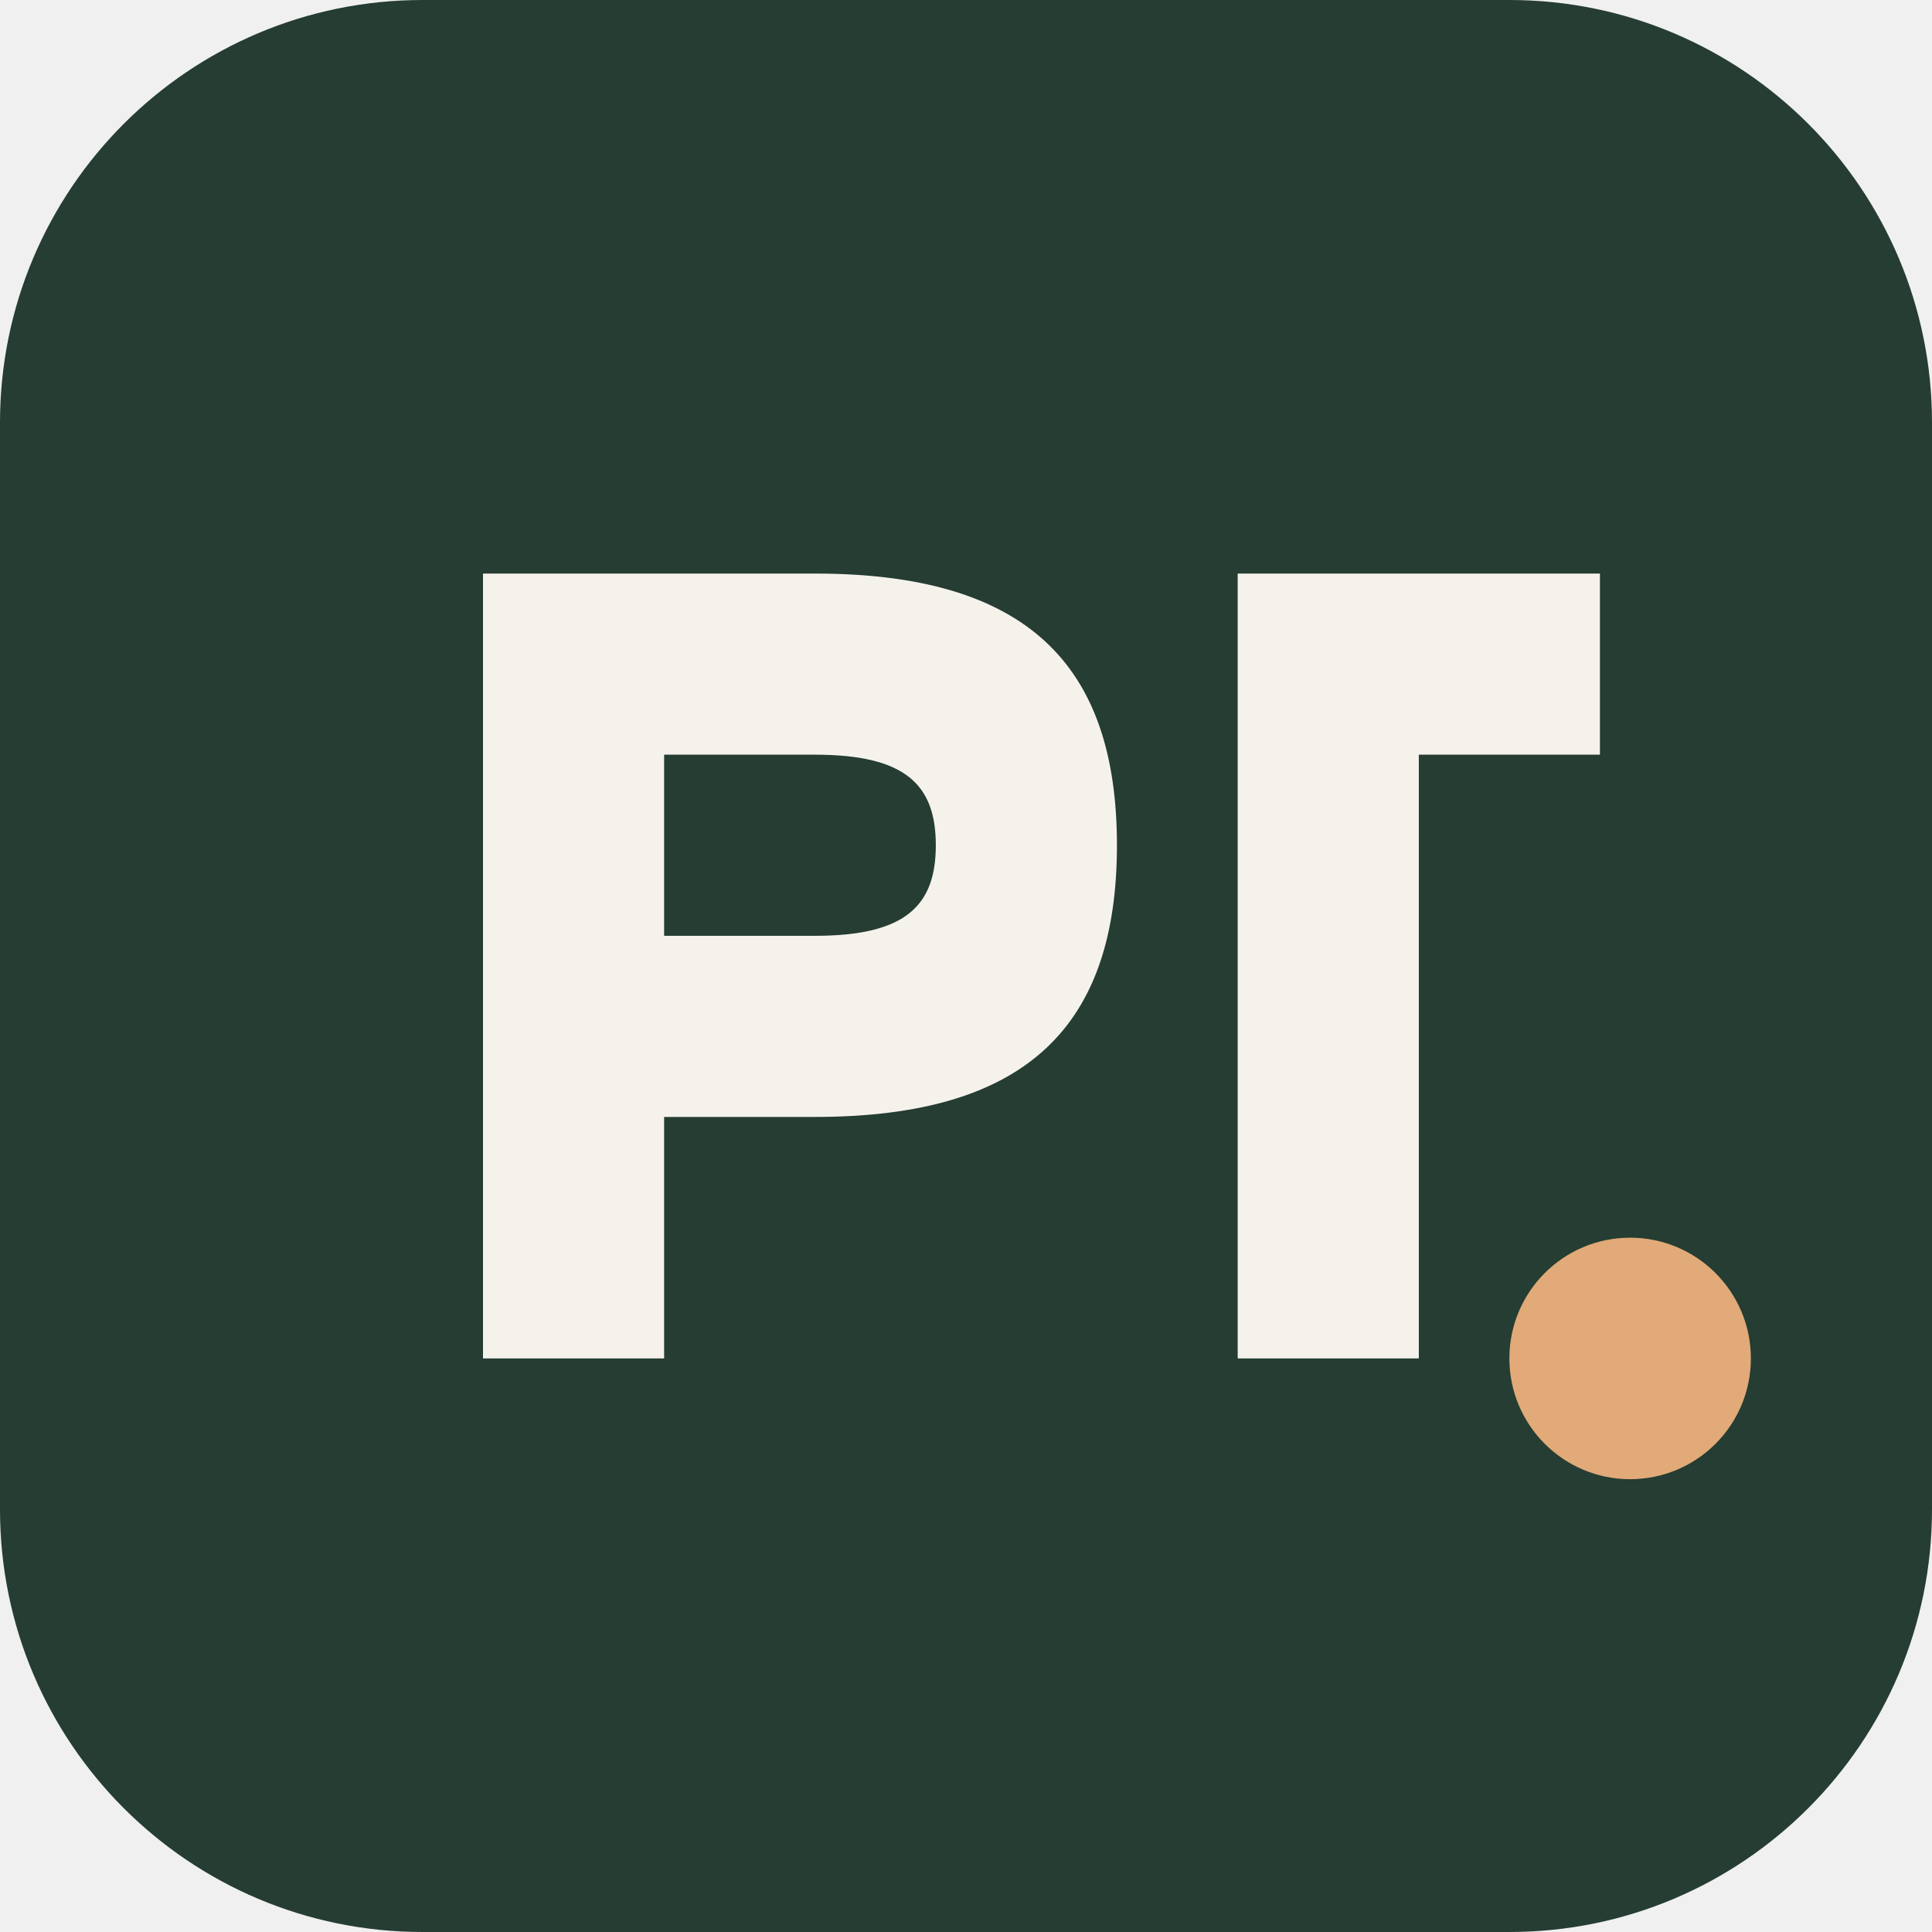
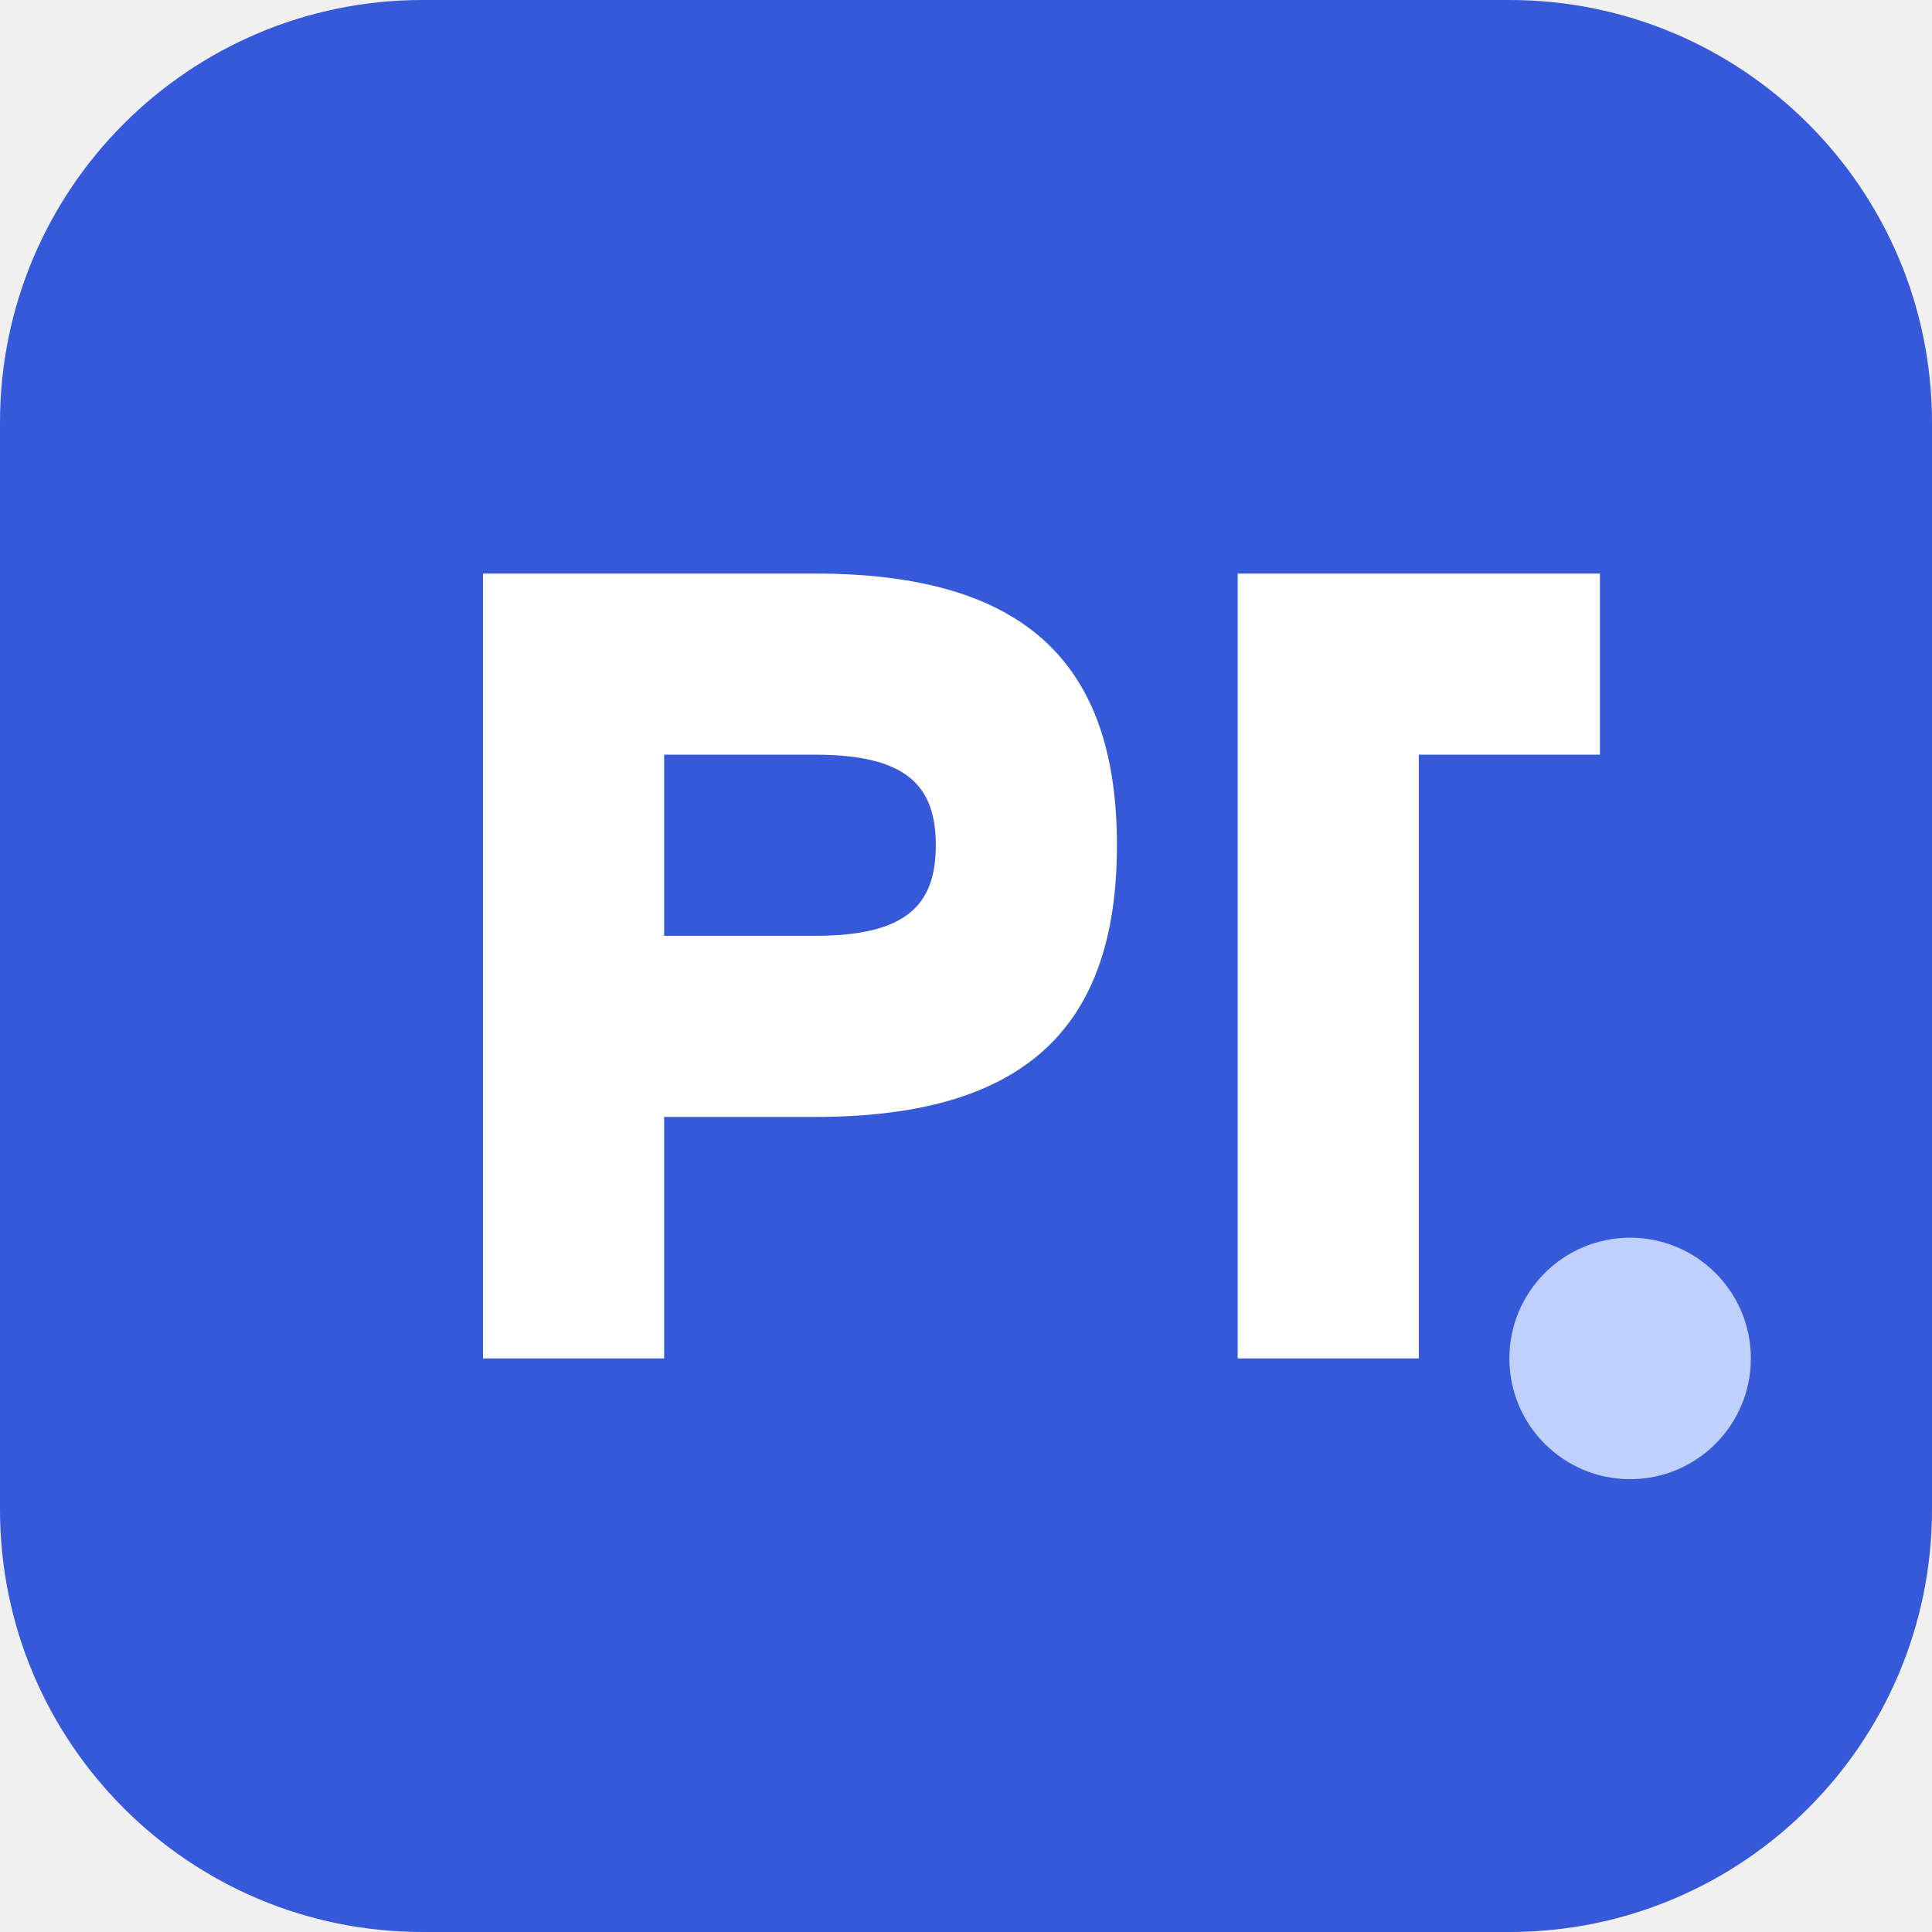
<svg xmlns="http://www.w3.org/2000/svg" viewBox="0 0 64 64">
-   <rect width="64" height="64" rx="14" fill="#253d32" />
-   <path d="M16 45V19h11c7 0 10 3 10 9s-3 9-10 9h-5v8zm6-14h5c3 0 4-1 4-3s-1-3-4-3h-5zM41 19h12v6h-6v20h-6z" fill="#f5f2ec" />
-   <circle cx="54" cy="45" r="4" fill="#e1aa78" />
+   <rect width="64" height="64" rx="14" fill="#3559d8" />
+   <path d="M16 45V19h11c7 0 10 3 10 9s-3 9-10 9h-5v8zm6-14h5c3 0 4-1 4-3s-1-3-4-3h-5zM41 19h12v6h-6v20h-6z" fill="#ffffff" />
+   <circle cx="54" cy="45" r="4" fill="#bfd0ff" />
</svg>
